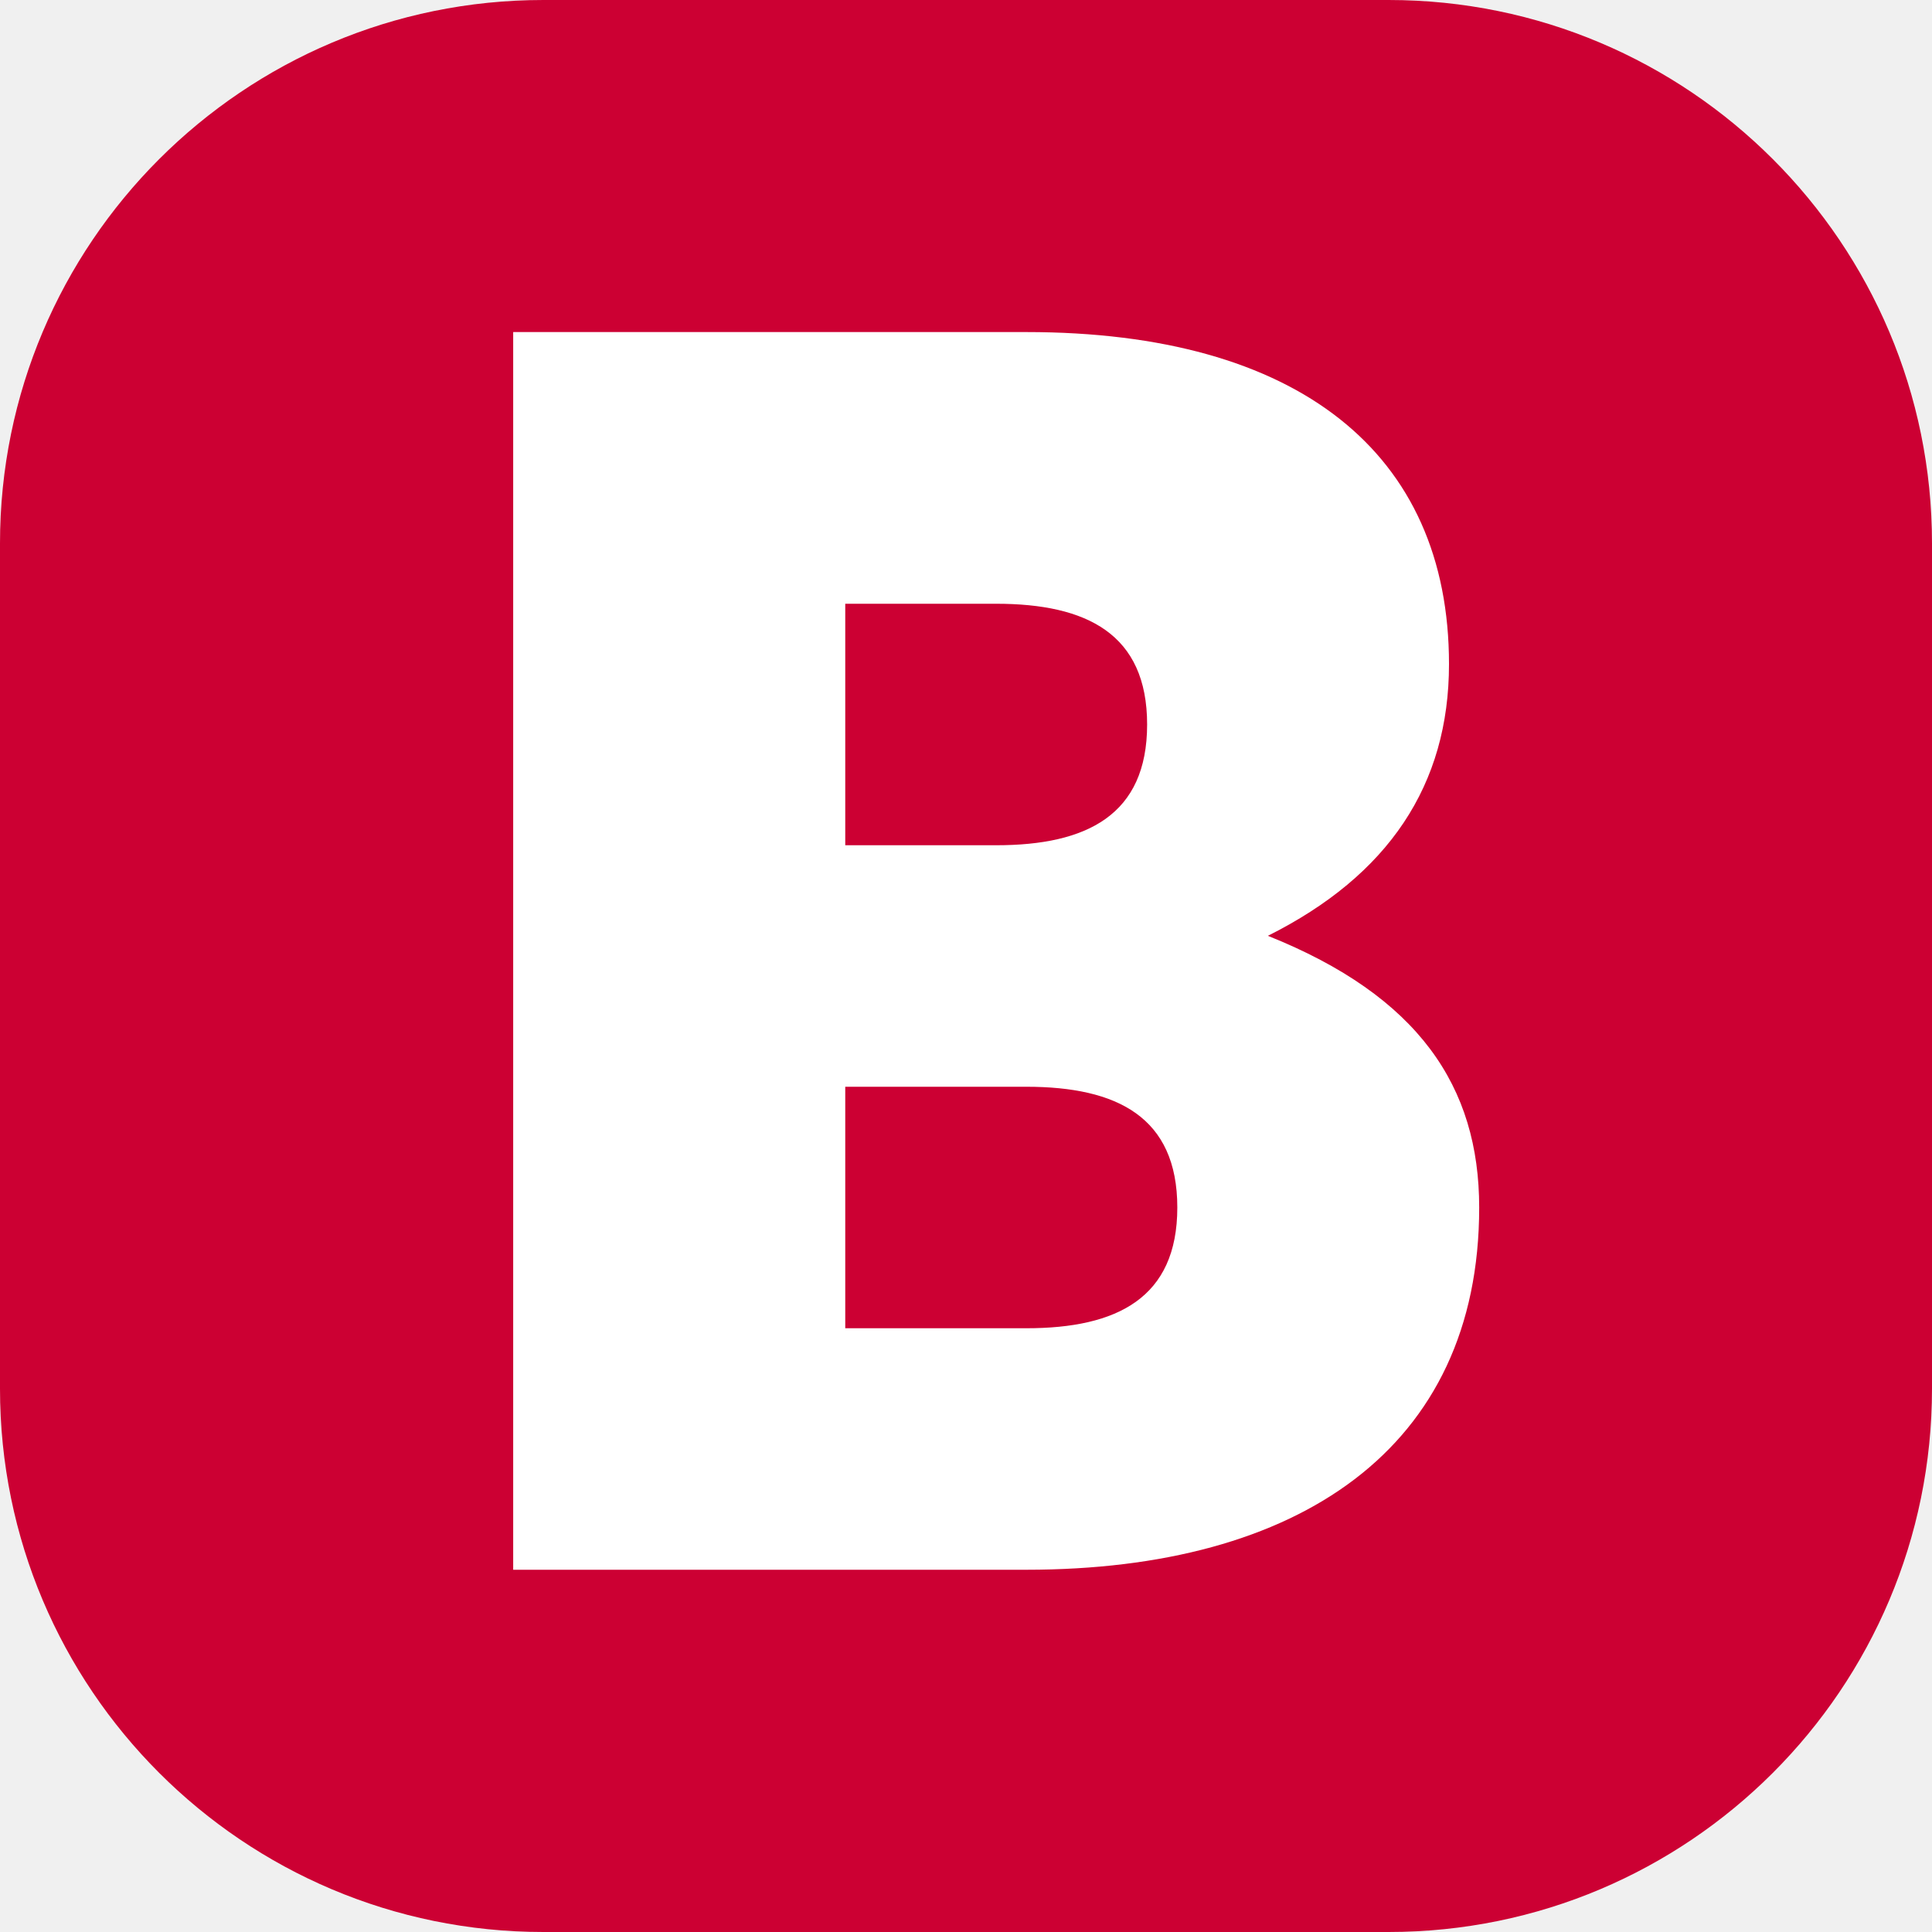
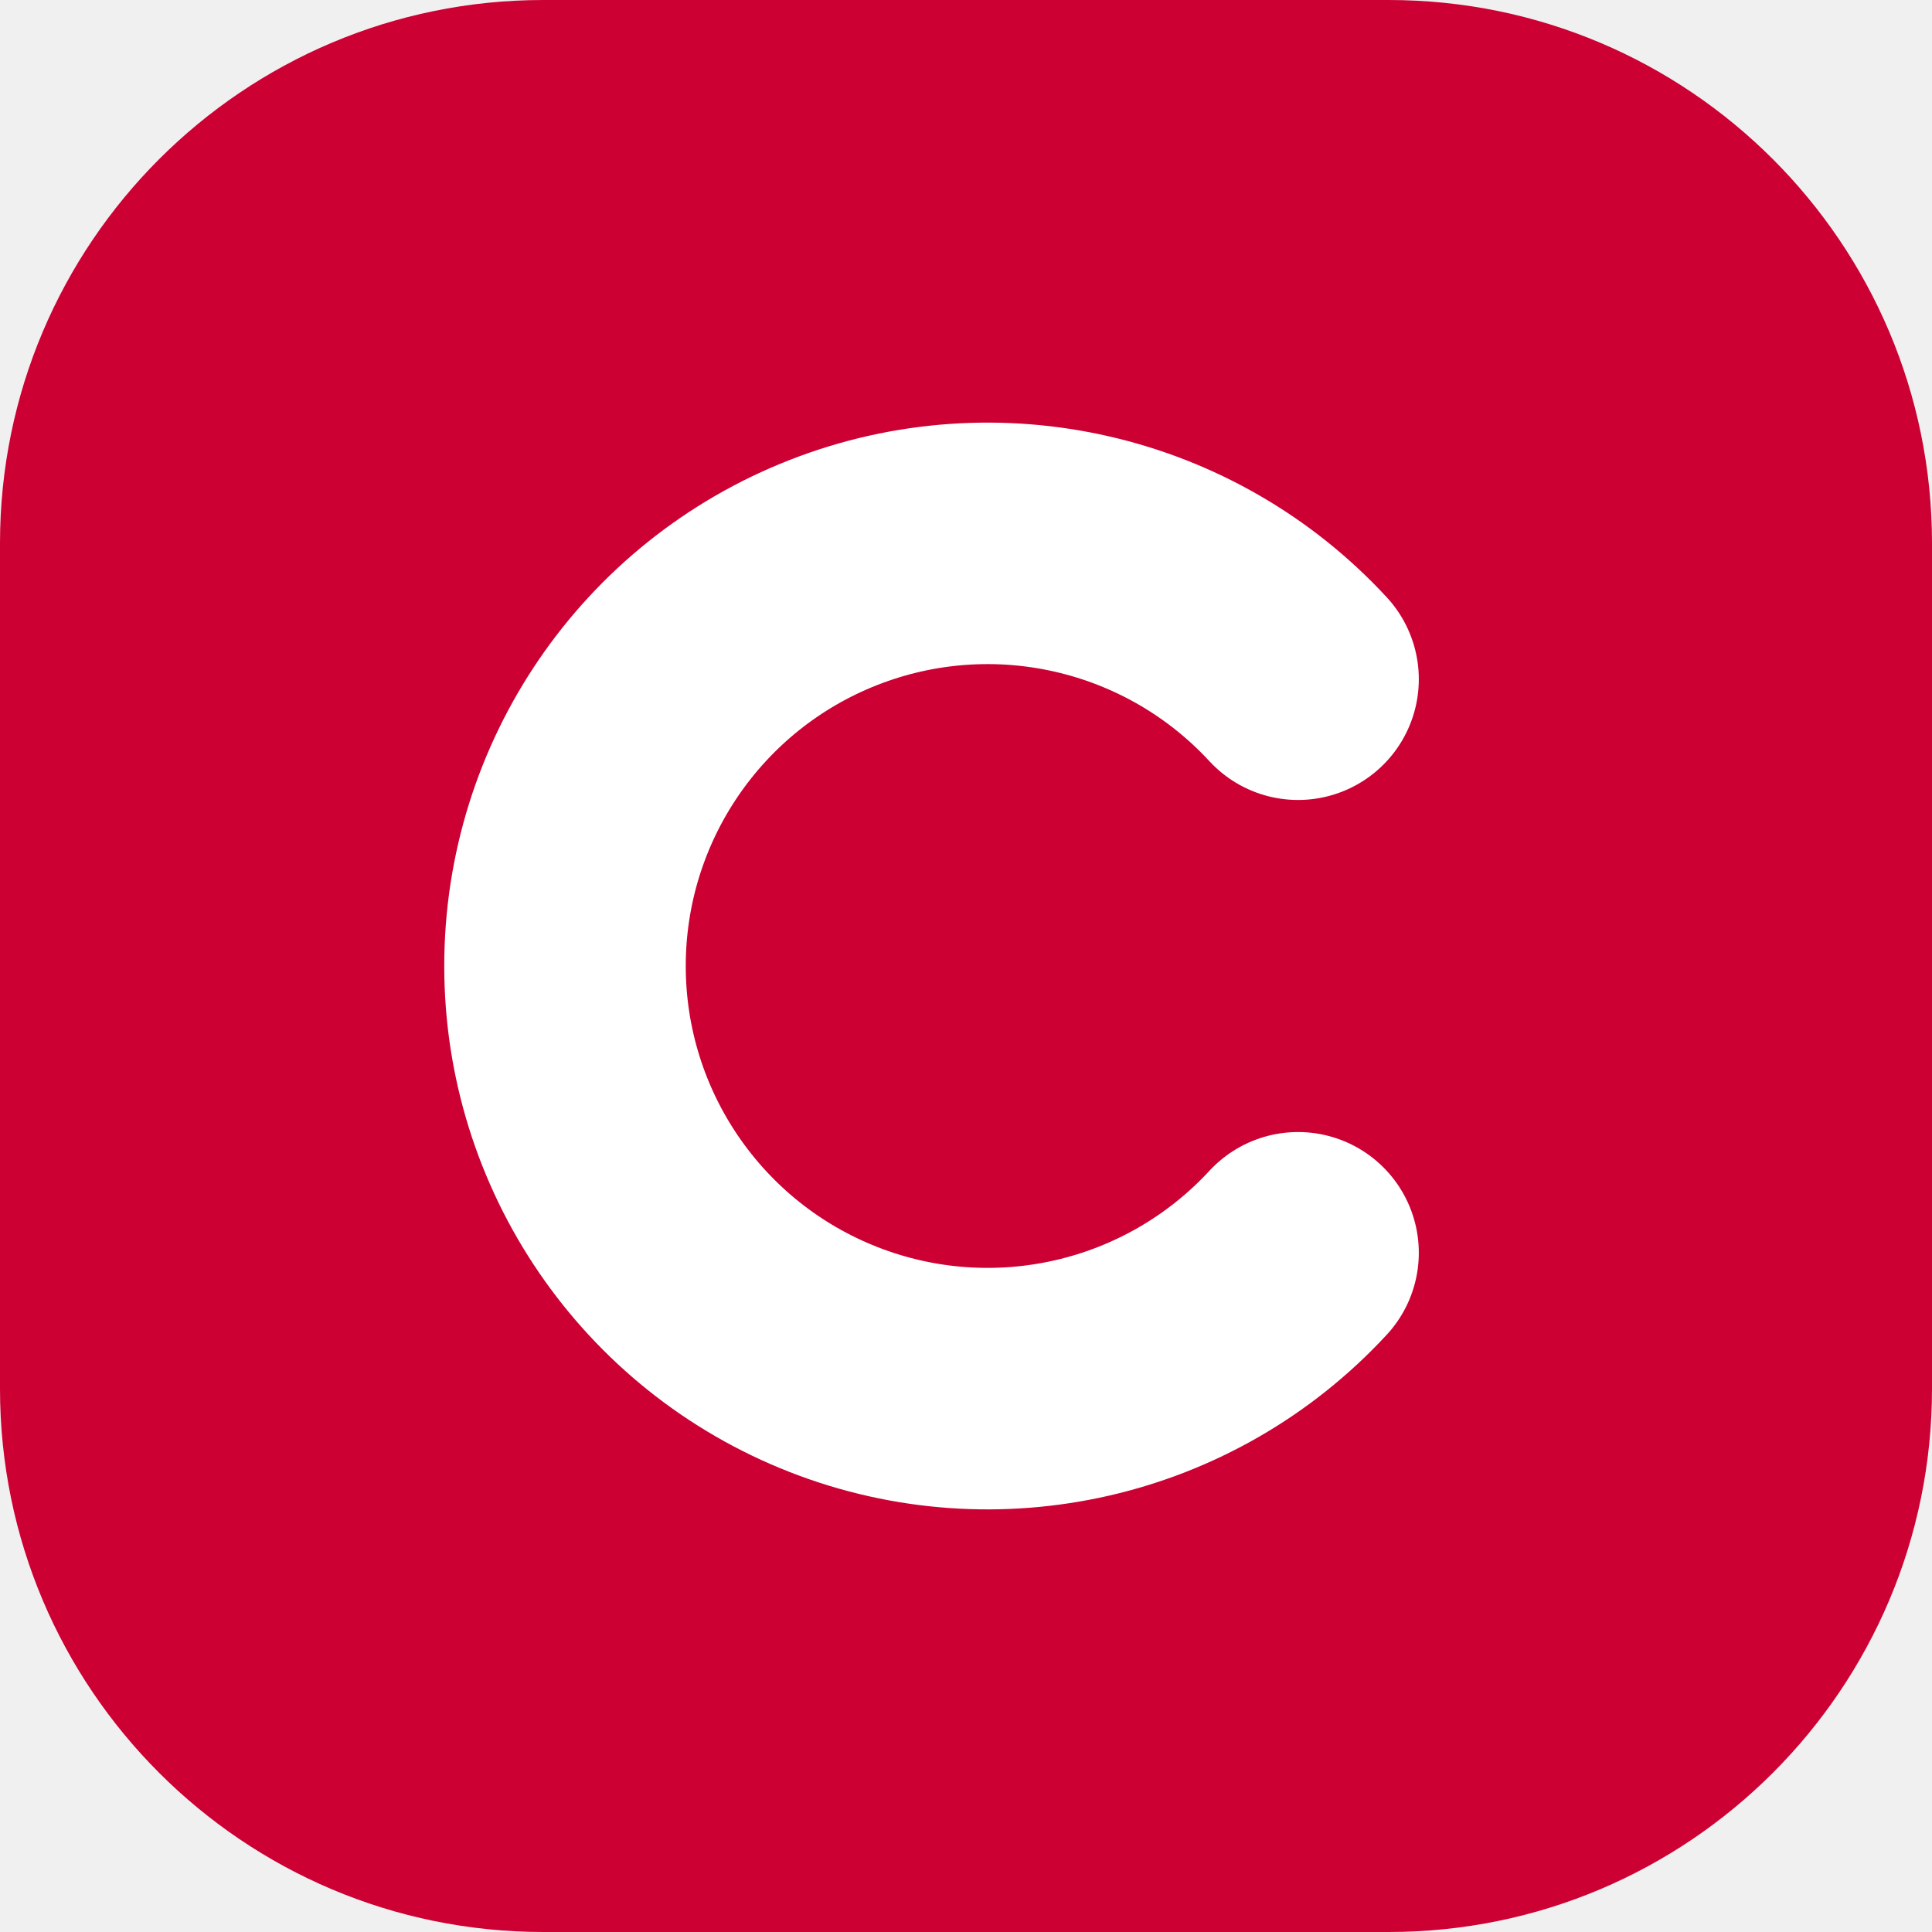
<svg xmlns="http://www.w3.org/2000/svg" viewBox="0 0 64 64">
  <rect width="64" height="64" rx="18" fill="#cc0033" />
-   <path d="M17 17h17c9 0 14 4 14 11 0 4-2 7-6 9 5 2 7 5 7 9 0 8-6 12-15 12H17V17zm11 9v8h5c3 0 5-1 5-4s-2-4-5-4h-5zm0 16v8h6c3 0 5-1 5-4s-2-4-5-4h-6z" fill="#fff" transform="translate(0 -6)" />
+   <path d="M43 22.5a14 14 0 1 0 0 19" fill="none" stroke="#fff" stroke-width="8" stroke-linecap="round" />
</svg>
